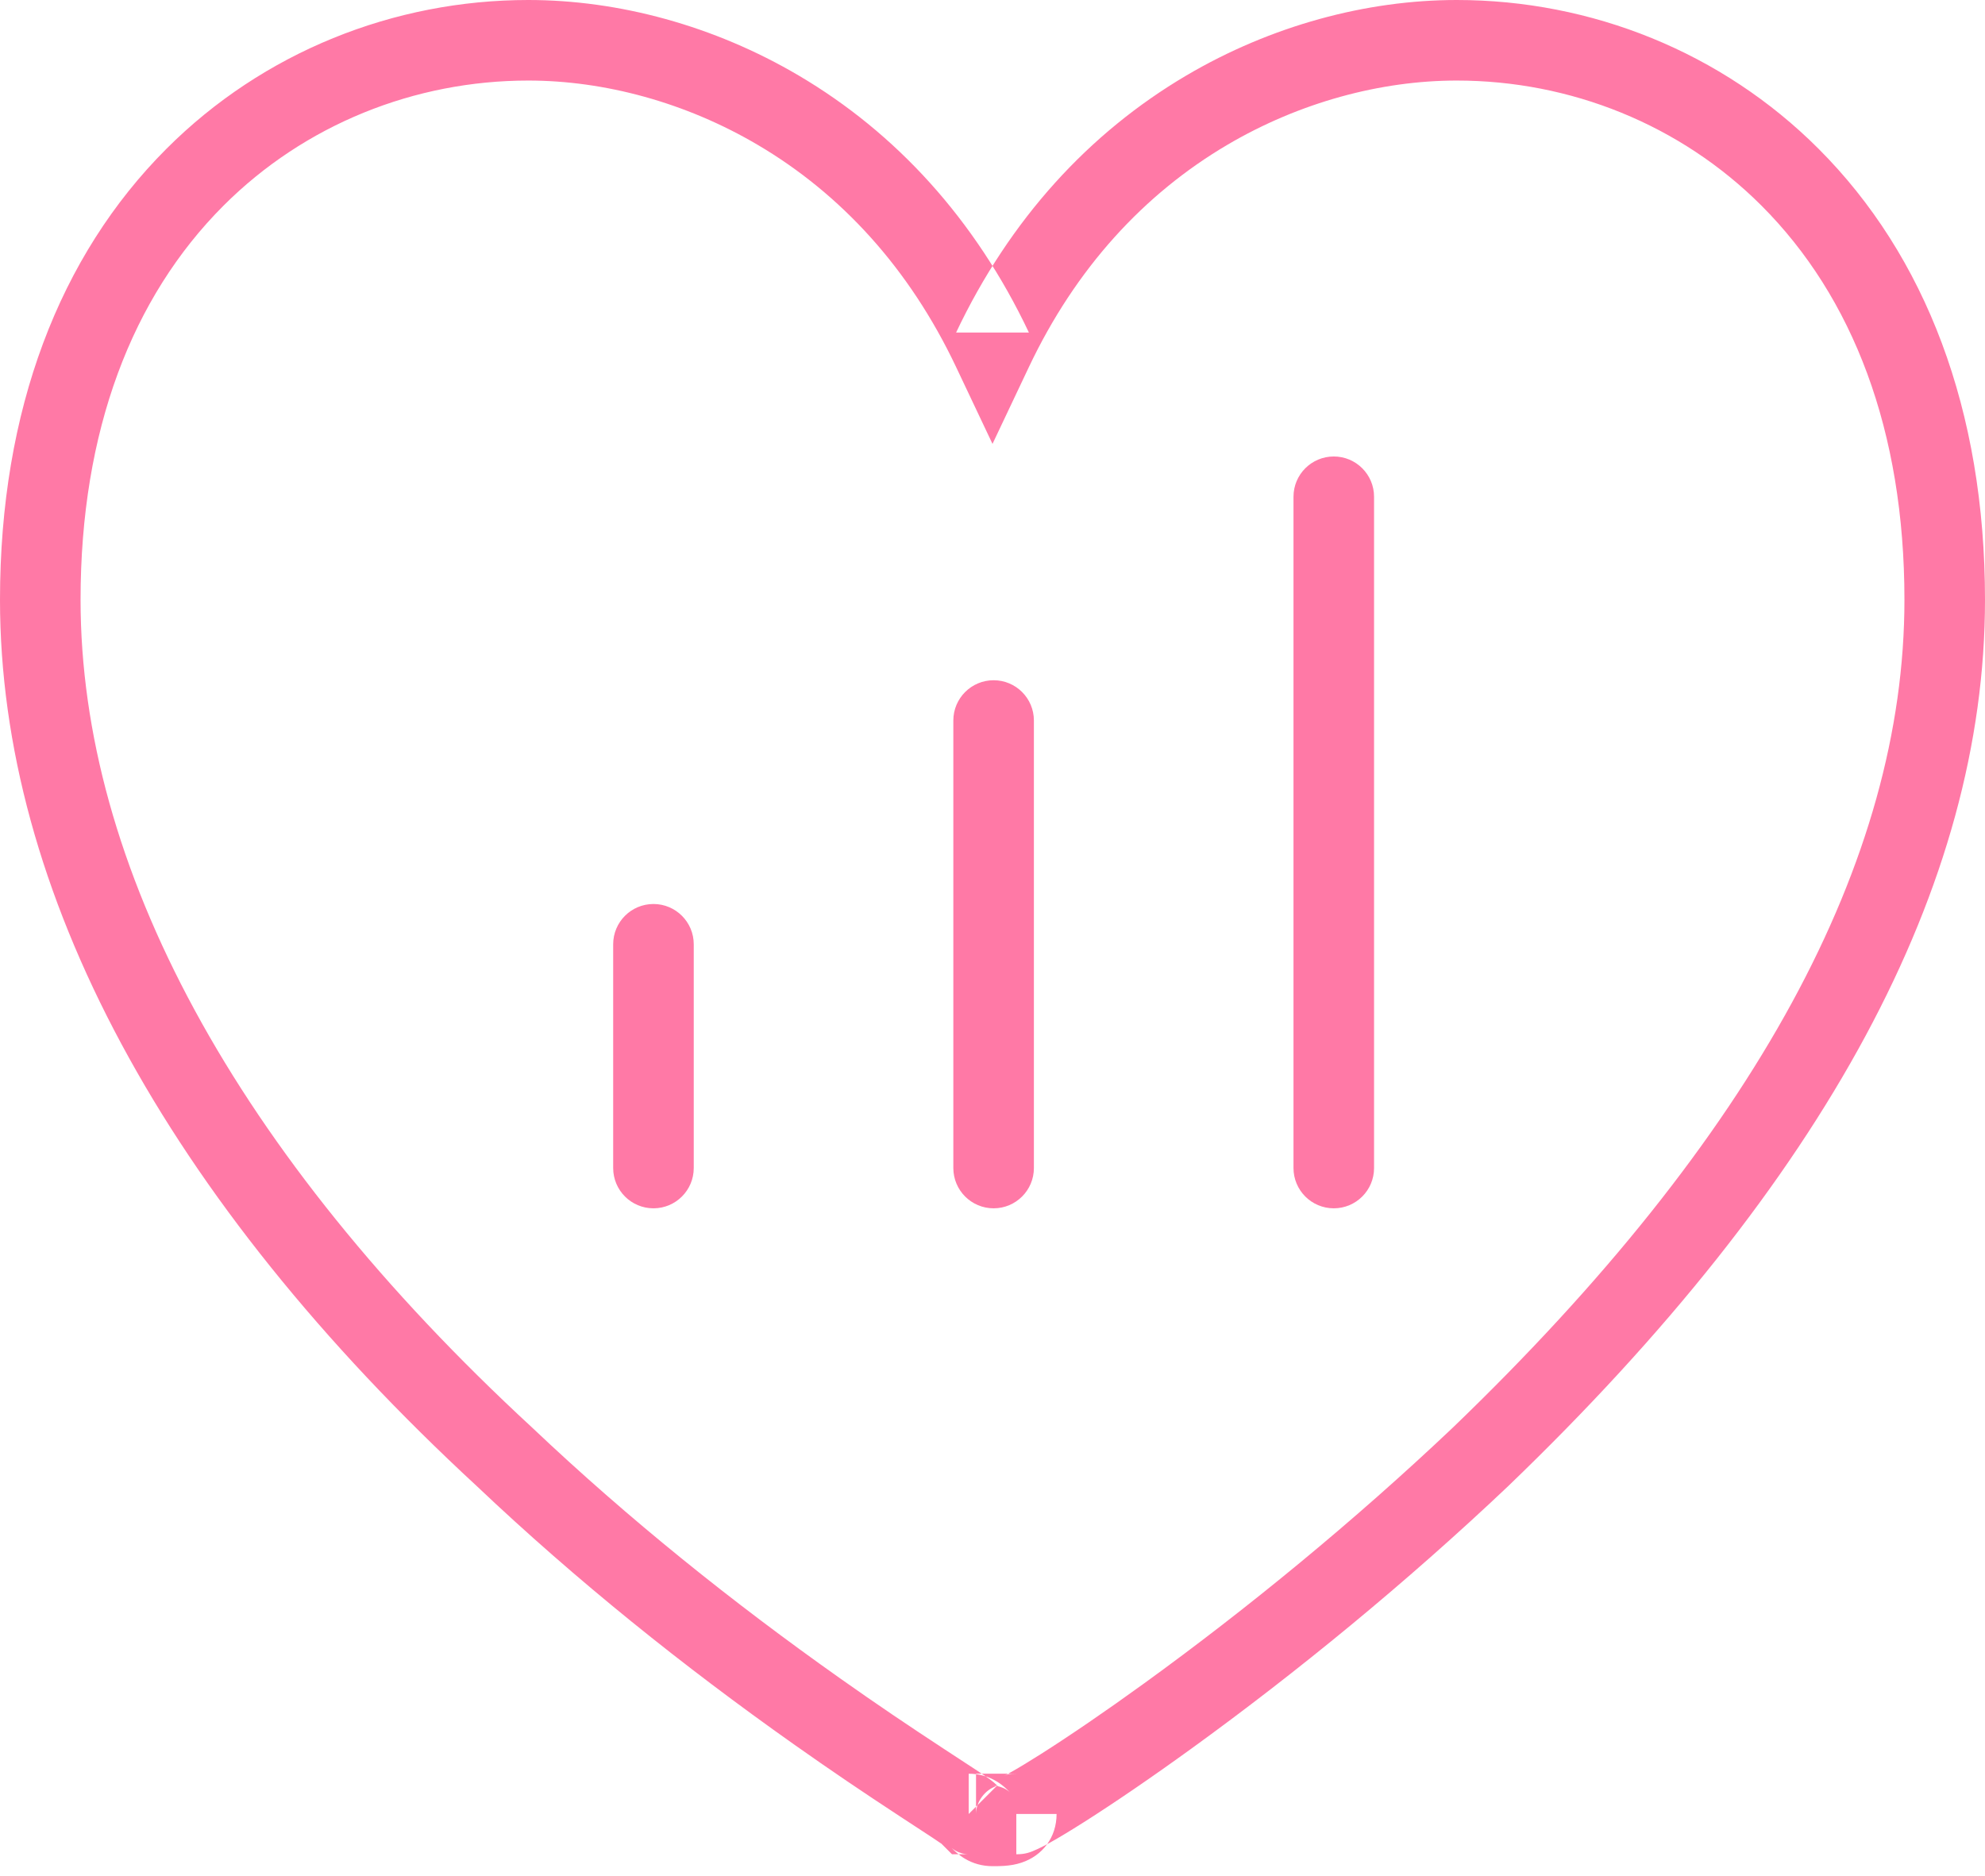
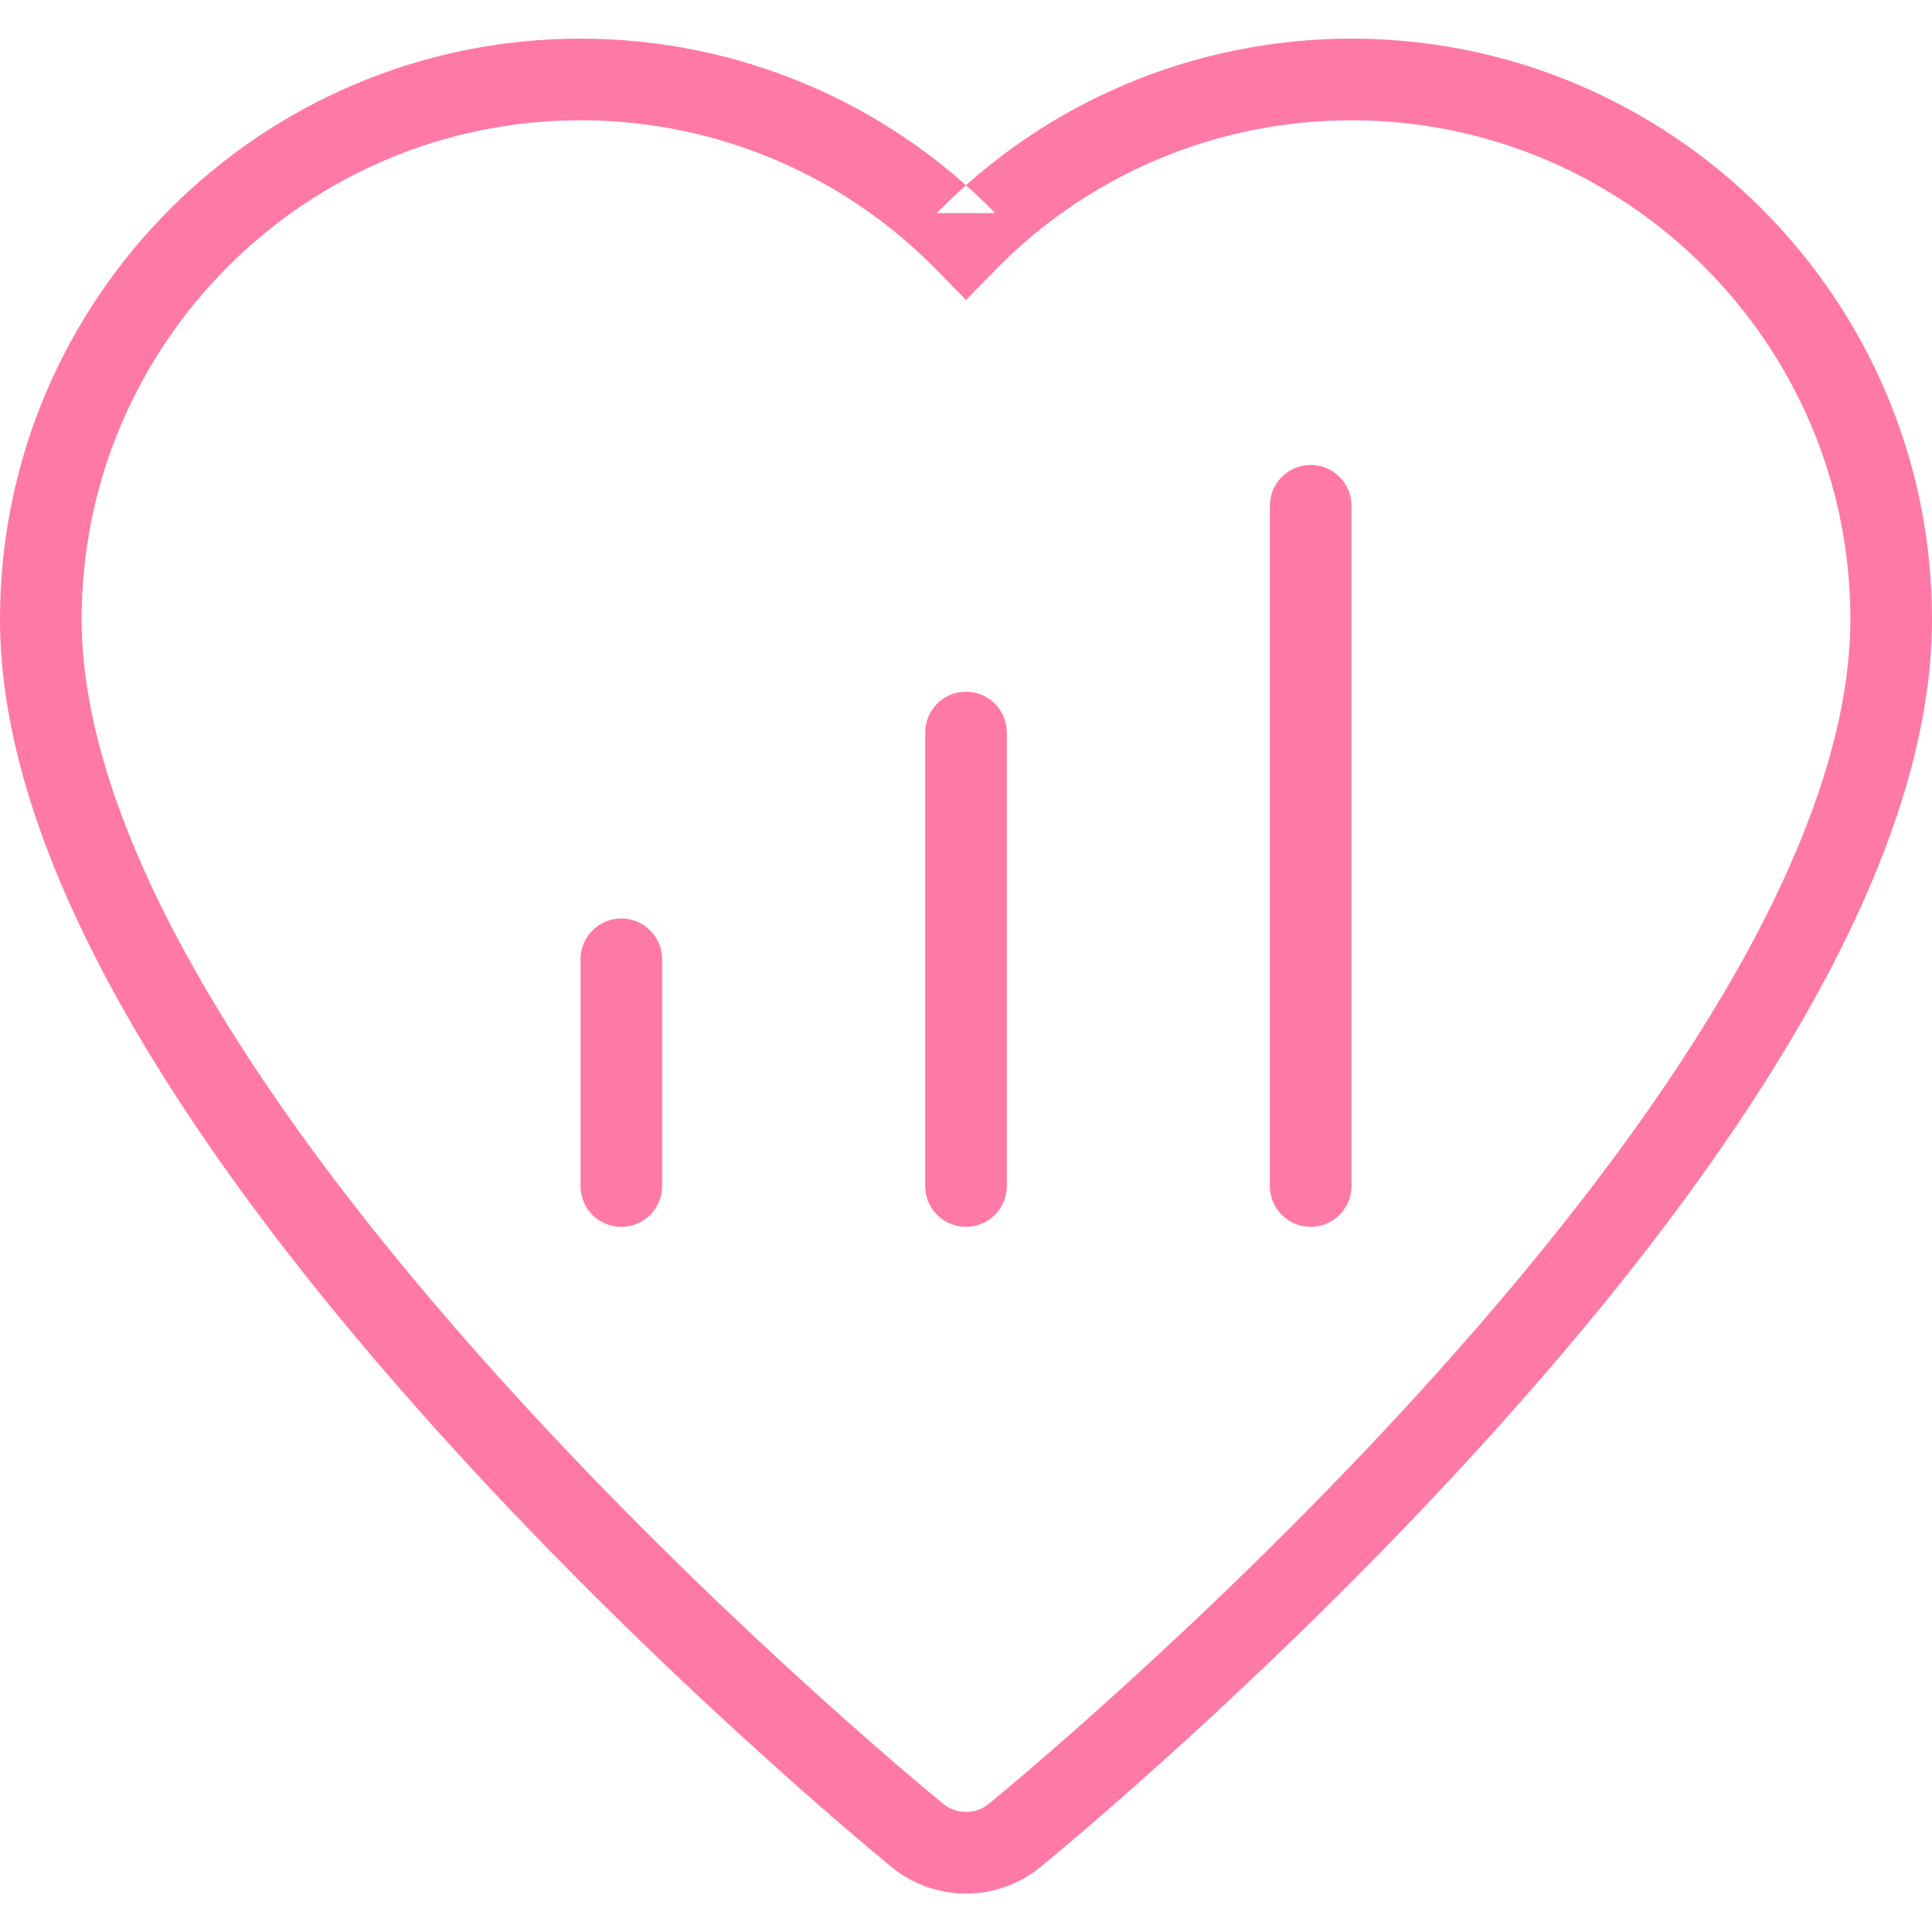
- <svg xmlns="http://www.w3.org/2000/svg" width="200px" height="189px" viewBox="0 0 200 189" version="1.1">
+ <svg xmlns="http://www.w3.org/2000/svg" width="200px" height="200px" viewBox="0 0 200 200" version="1.1">
  <defs />
  <g id="Page-1" stroke="none" stroke-width="1" fill="none" fill-rule="evenodd">
-     <g id="200" transform="translate(0, -6)" fill="#FF79A6">
-       <path d="M103.668,39.51 C98.252,28.072 90.244,19.368 80.474,13.61 C71.927,8.572 62.317,6 53.229,6 C39.672,6 26.513,11.248 16.779,20.984 C6.002,31.763 0,47.306 0,66.437 C0,95.745 16.608,126.732 48.077,155.787 L48.038,155.751 C58.127,165.311 68.845,173.895 79.968,181.759 C83.689,184.39 86.999,186.625 90.768,189.094 C91.019,189.258 93.454,190.848 93.942,191.171 C94.328,191.426 94.604,191.613 94.792,191.745 C94.846,191.783 94.878,191.808 94.731,191.661 L95.92,192.85 L97.601,192.85 C97.14,192.85 96.646,192.712 96.225,192.459 C96.082,192.373 95.972,192.29 95.886,192.214 C95.871,192.201 95.863,192.194 95.863,192.193 C95.874,192.205 95.889,192.219 95.931,192.261 C96.002,192.332 96.037,192.367 96.089,192.417 C96.173,192.499 96.256,192.576 96.345,192.654 C96.606,192.885 96.882,193.093 97.199,193.284 C98.033,193.784 98.982,194.05 100,194.05 L100,194.05 C100.542,194.05 100.795,194.046 101.151,194.022 C101.776,193.98 102.346,193.887 102.933,193.691 C105.031,192.992 106.457,191.158 106.457,188.791 L102.399,188.791 L102.399,192.85 C103.294,192.85 103.77,192.682 104.581,192.305 C104.925,192.146 105.326,191.937 105.793,191.676 C106.682,191.181 107.836,190.485 109.181,189.633 C112.224,187.704 116.001,185.129 120.07,182.182 C130.641,174.525 141.698,165.477 151.962,155.751 L151.983,155.73 C183.889,125.045 200,95.294 200,66.437 C200,47.306 193.998,31.763 183.221,20.984 C173.487,11.248 160.328,6 146.771,6 C137.683,6 128.073,8.572 119.526,13.61 C109.756,19.368 101.748,28.072 96.332,39.51 L103.668,39.51 L103.668,39.51 Z M96.332,42.984 L100,50.73 L103.668,42.984 C108.385,33.024 115.269,25.541 123.648,20.602 C130.934,16.308 139.119,14.117 146.771,14.117 C158.213,14.117 169.297,18.538 177.481,26.723 C186.683,35.928 191.883,49.393 191.883,66.437 C191.883,92.76 176.813,120.588 146.357,149.88 L146.378,149.859 C136.388,159.326 125.604,168.151 115.308,175.608 C111.37,178.46 107.73,180.942 104.835,182.777 C103.61,183.554 102.581,184.174 101.843,184.585 C101.535,184.757 101.299,184.88 101.161,184.944 C101.496,184.788 101.653,184.733 102.399,184.733 L98.34,184.733 L98.34,188.791 C98.34,187.539 99.256,186.361 100.365,185.991 C100.475,185.954 100.562,185.934 100.63,185.922 C100.645,185.92 100.637,185.921 100.611,185.923 C100.498,185.93 100.357,185.932 100,185.932 L100,185.932 C100.461,185.932 100.955,186.071 101.376,186.324 C101.52,186.41 101.63,186.493 101.716,186.568 C101.731,186.582 101.738,186.588 101.739,186.589 C101.727,186.578 101.712,186.563 101.671,186.522 C101.6,186.45 101.565,186.416 101.513,186.365 C101.428,186.284 101.346,186.206 101.257,186.128 C100.996,185.897 100.719,185.689 100.402,185.499 C99.568,184.999 98.62,184.733 97.601,184.733 L97.601,188.791 L100.472,185.922 C100.041,185.492 99.617,185.193 98.422,184.402 C97.909,184.062 95.446,182.455 95.216,182.304 C91.521,179.883 88.287,177.7 84.654,175.131 C73.827,167.476 63.403,159.128 53.622,149.859 L53.603,149.841 L53.583,149.823 C23.645,122.181 8.117,93.209 8.117,66.437 C8.117,49.393 13.317,35.928 22.519,26.723 C30.703,18.538 41.787,14.117 53.229,14.117 C60.881,14.117 69.066,16.308 76.352,20.602 C84.731,25.541 91.615,33.024 96.332,42.984 L96.332,42.984 Z M138.444,123.7 L138.444,56.056 C138.444,53.815 136.627,51.998 134.386,51.998 C132.144,51.998 130.327,53.815 130.327,56.056 L130.327,123.7 C130.327,125.942 132.144,127.759 134.386,127.759 C136.627,127.759 138.444,125.942 138.444,123.7 Z M104.171,123.7 L104.171,78.604 C104.171,76.363 102.354,74.546 100.113,74.546 C97.871,74.546 96.054,76.363 96.054,78.604 L96.054,123.7 C96.054,125.942 97.871,127.759 100.113,127.759 C102.354,127.759 104.171,125.942 104.171,123.7 Z M69.899,123.7 L69.899,101.152 C69.899,98.911 68.081,97.094 65.84,97.094 C63.598,97.094 61.781,98.911 61.781,101.152 L61.781,123.7 C61.781,125.942 63.598,127.759 65.84,127.759 C68.081,127.759 69.899,125.942 69.899,123.7 Z" id="coeur_44_" />
+     <g id="200" fill="#FF79A6">
+       <path d="M100,196.019 C102.801,196.019 105.535,195.06 107.733,193.256 C108.891,192.307 110.592,190.881 112.77,189.007 C116.119,186.125 119.771,182.887 123.645,179.337 C134.414,169.467 145.067,158.869 154.944,147.885 C167.558,133.856 178.05,120.134 185.762,107.031 C194.991,91.348 200,76.958 200,64.094 C200,30.955 173.042,4 139.906,4 C123.669,4 108.248,10.518 96.977,22.057 L103.022,22.056 C91.743,10.518 76.323,4 60.094,4 C26.953,4 0,30.953 0,64.094 C0,76.957 5.008,91.348 14.237,107.031 C21.948,120.134 32.44,133.856 45.053,147.884 C54.93,158.87 65.584,169.469 76.352,179.337 C80.227,182.889 83.881,186.127 87.228,189.007 C89.413,190.887 91.156,192.347 92.274,193.261 C94.467,195.061 97.194,196.019 100,196.019 L100,196.019 Z M100,187.568 C99.131,187.568 98.303,187.277 97.628,186.723 C96.558,185.848 94.87,184.434 92.74,182.602 C89.458,179.777 85.87,176.597 82.062,173.107 C71.482,163.411 61.016,153 51.337,142.234 C39.073,128.594 28.91,115.302 21.52,102.745 C12.988,88.246 8.451,75.208 8.451,64.094 C8.451,35.62 31.62,12.451 60.094,12.451 C74.043,12.451 87.286,18.049 96.978,27.963 L100.001,31.056 L103.023,27.962 C112.706,18.048 125.949,12.451 139.906,12.451 C168.375,12.451 191.549,35.623 191.549,64.094 C191.549,75.208 187.011,88.246 178.479,102.745 C171.089,115.301 160.925,128.593 148.66,142.234 C138.981,152.999 128.516,163.409 117.935,173.107 C114.128,176.596 110.541,179.775 107.257,182.602 C106.05,183.641 104.95,184.575 103.967,185.399 C103.295,185.962 102.764,186.402 102.375,186.721 C101.699,187.275 100.864,187.568 100,187.568 Z M139.906,122.779 L139.906,52.357 C139.906,50.023 138.014,48.131 135.681,48.131 C133.347,48.131 131.455,50.023 131.455,52.357 L131.455,122.779 C131.455,125.113 133.347,127.005 135.681,127.005 C138.014,127.005 139.906,125.113 139.906,122.779 Z M104.225,122.779 L104.225,75.831 C104.225,73.497 102.334,71.606 100,71.606 C97.666,71.606 95.775,73.497 95.775,75.831 L95.775,122.779 C95.775,125.113 97.666,127.005 100,127.005 C102.334,127.005 104.225,125.113 104.225,122.779 Z M68.545,122.779 L68.545,99.305 C68.545,96.972 66.653,95.08 64.319,95.08 C61.986,95.08 60.094,96.972 60.094,99.305 L60.094,122.779 C60.094,125.113 61.986,127.005 64.319,127.005 C66.653,127.005 68.545,125.113 68.545,122.779 Z" id="Fill-1755-Copy-2" />
    </g>
  </g>
</svg>
